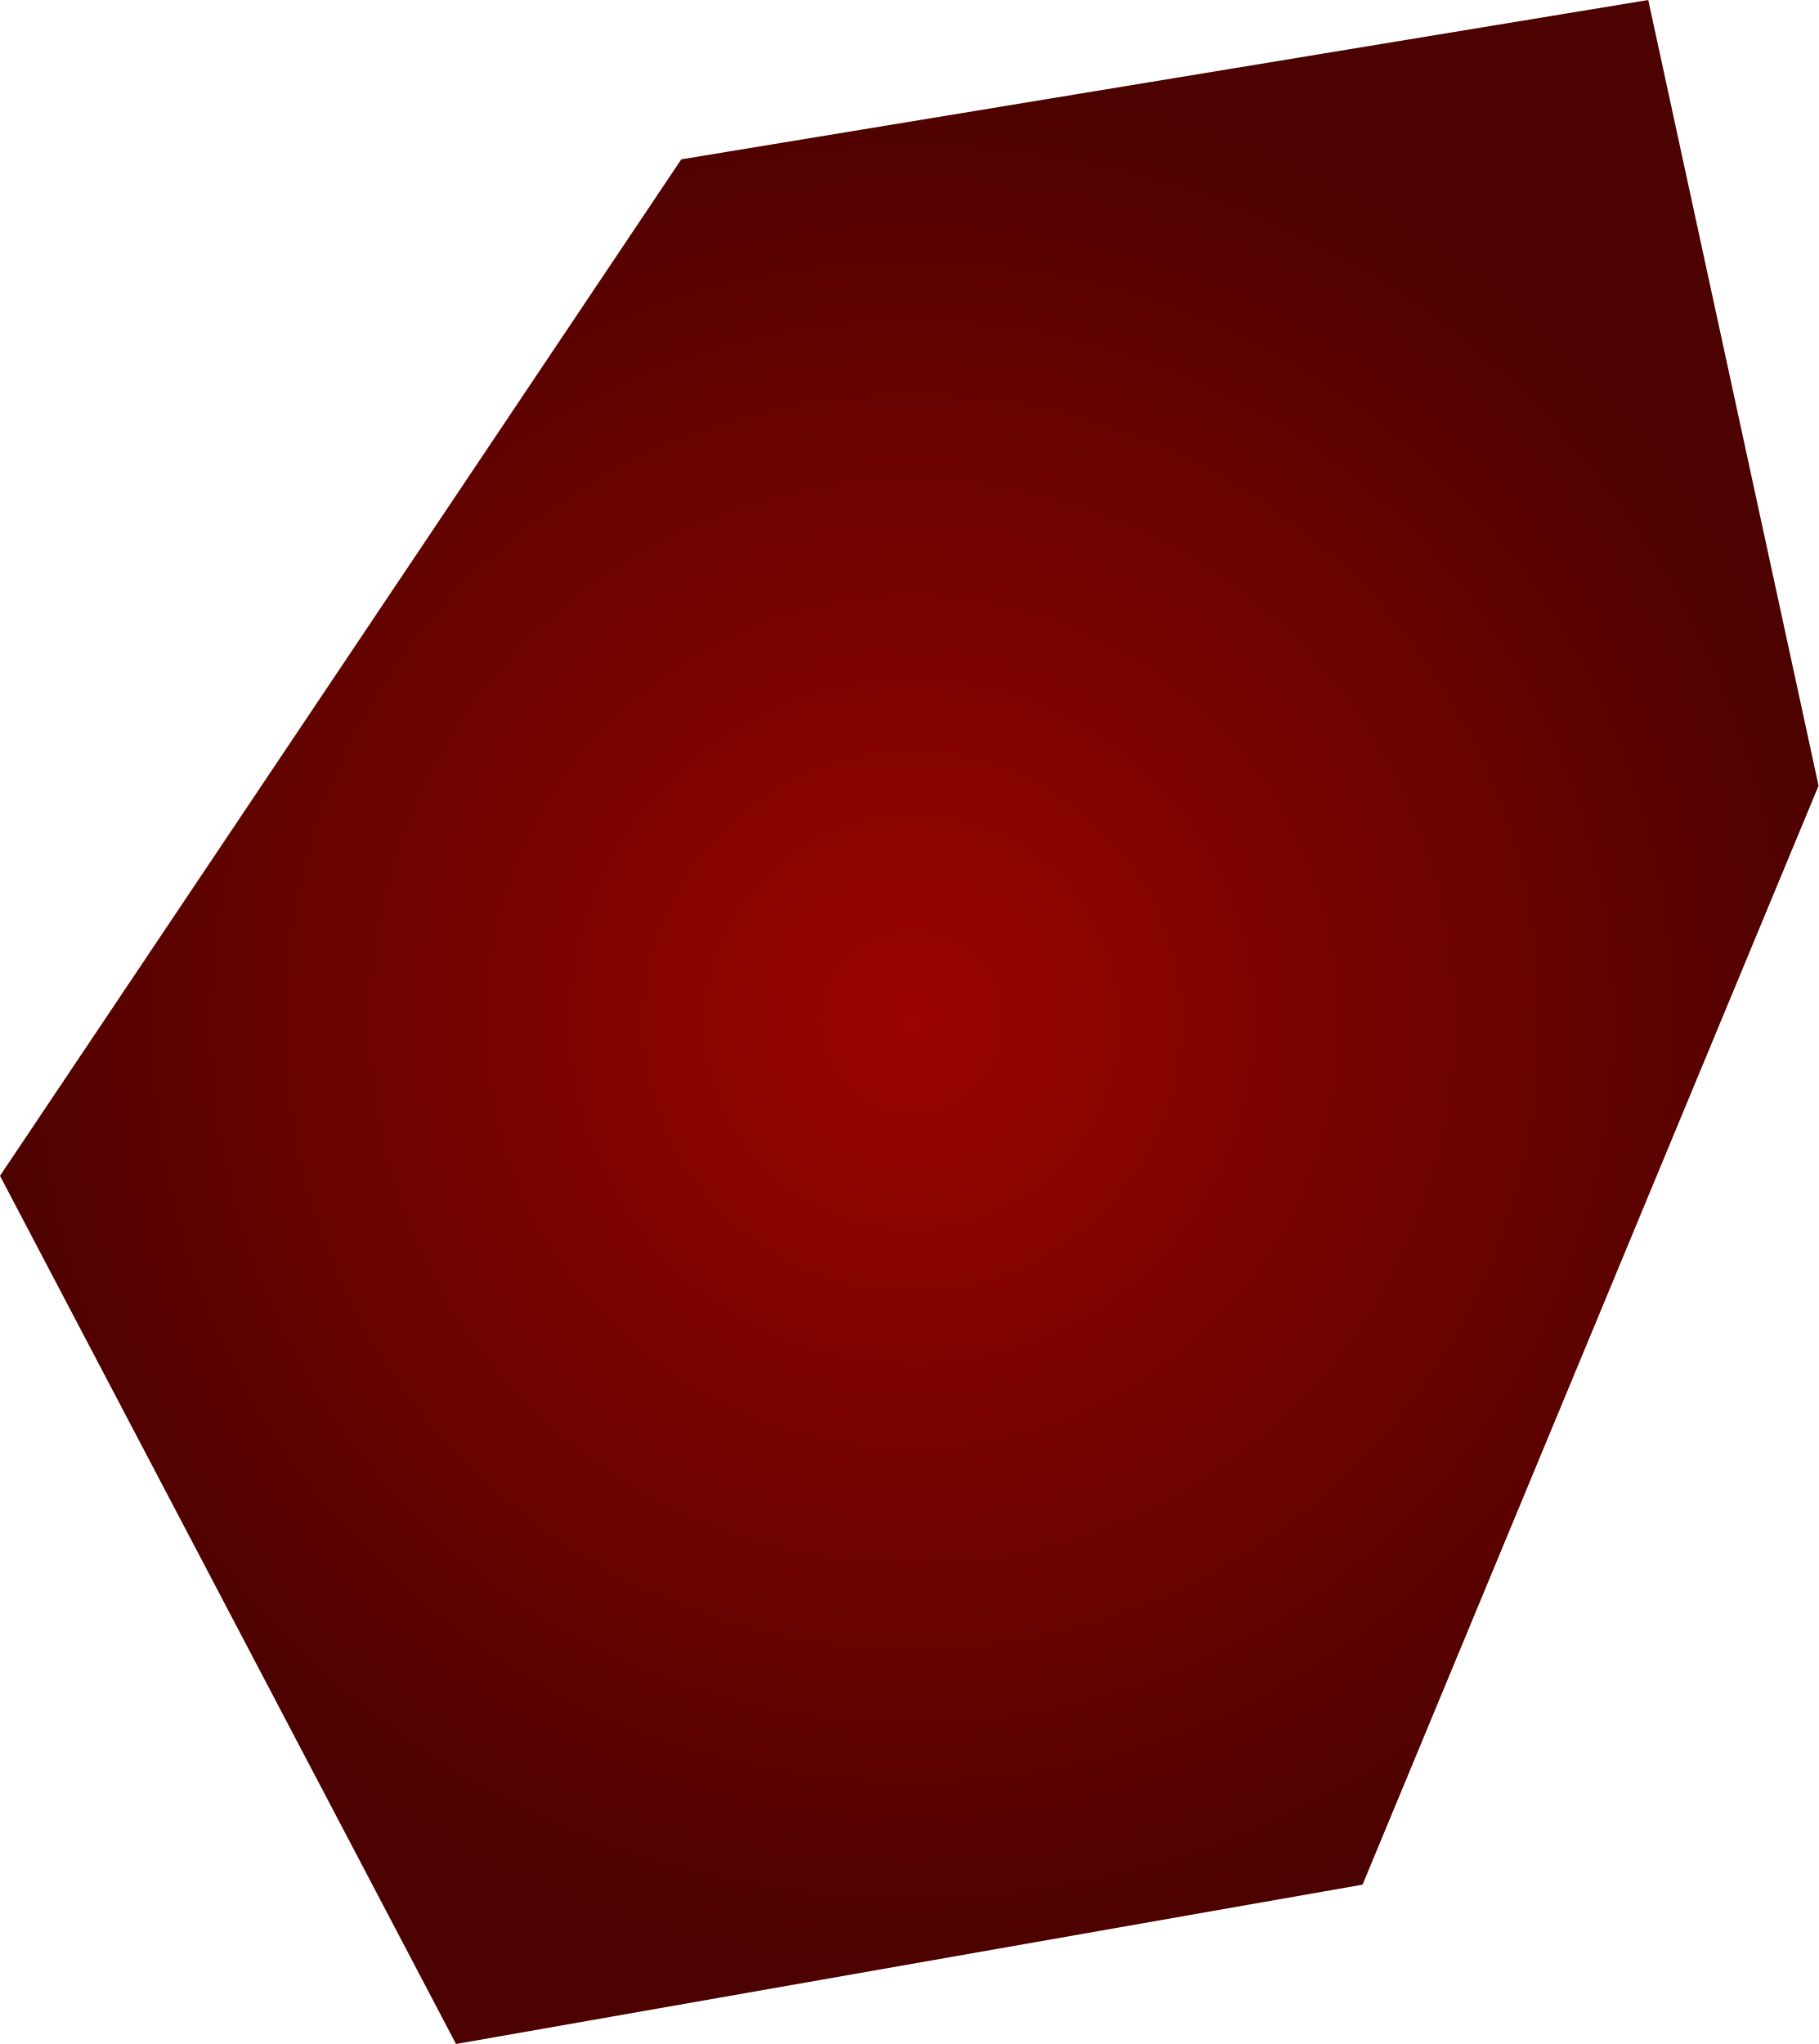
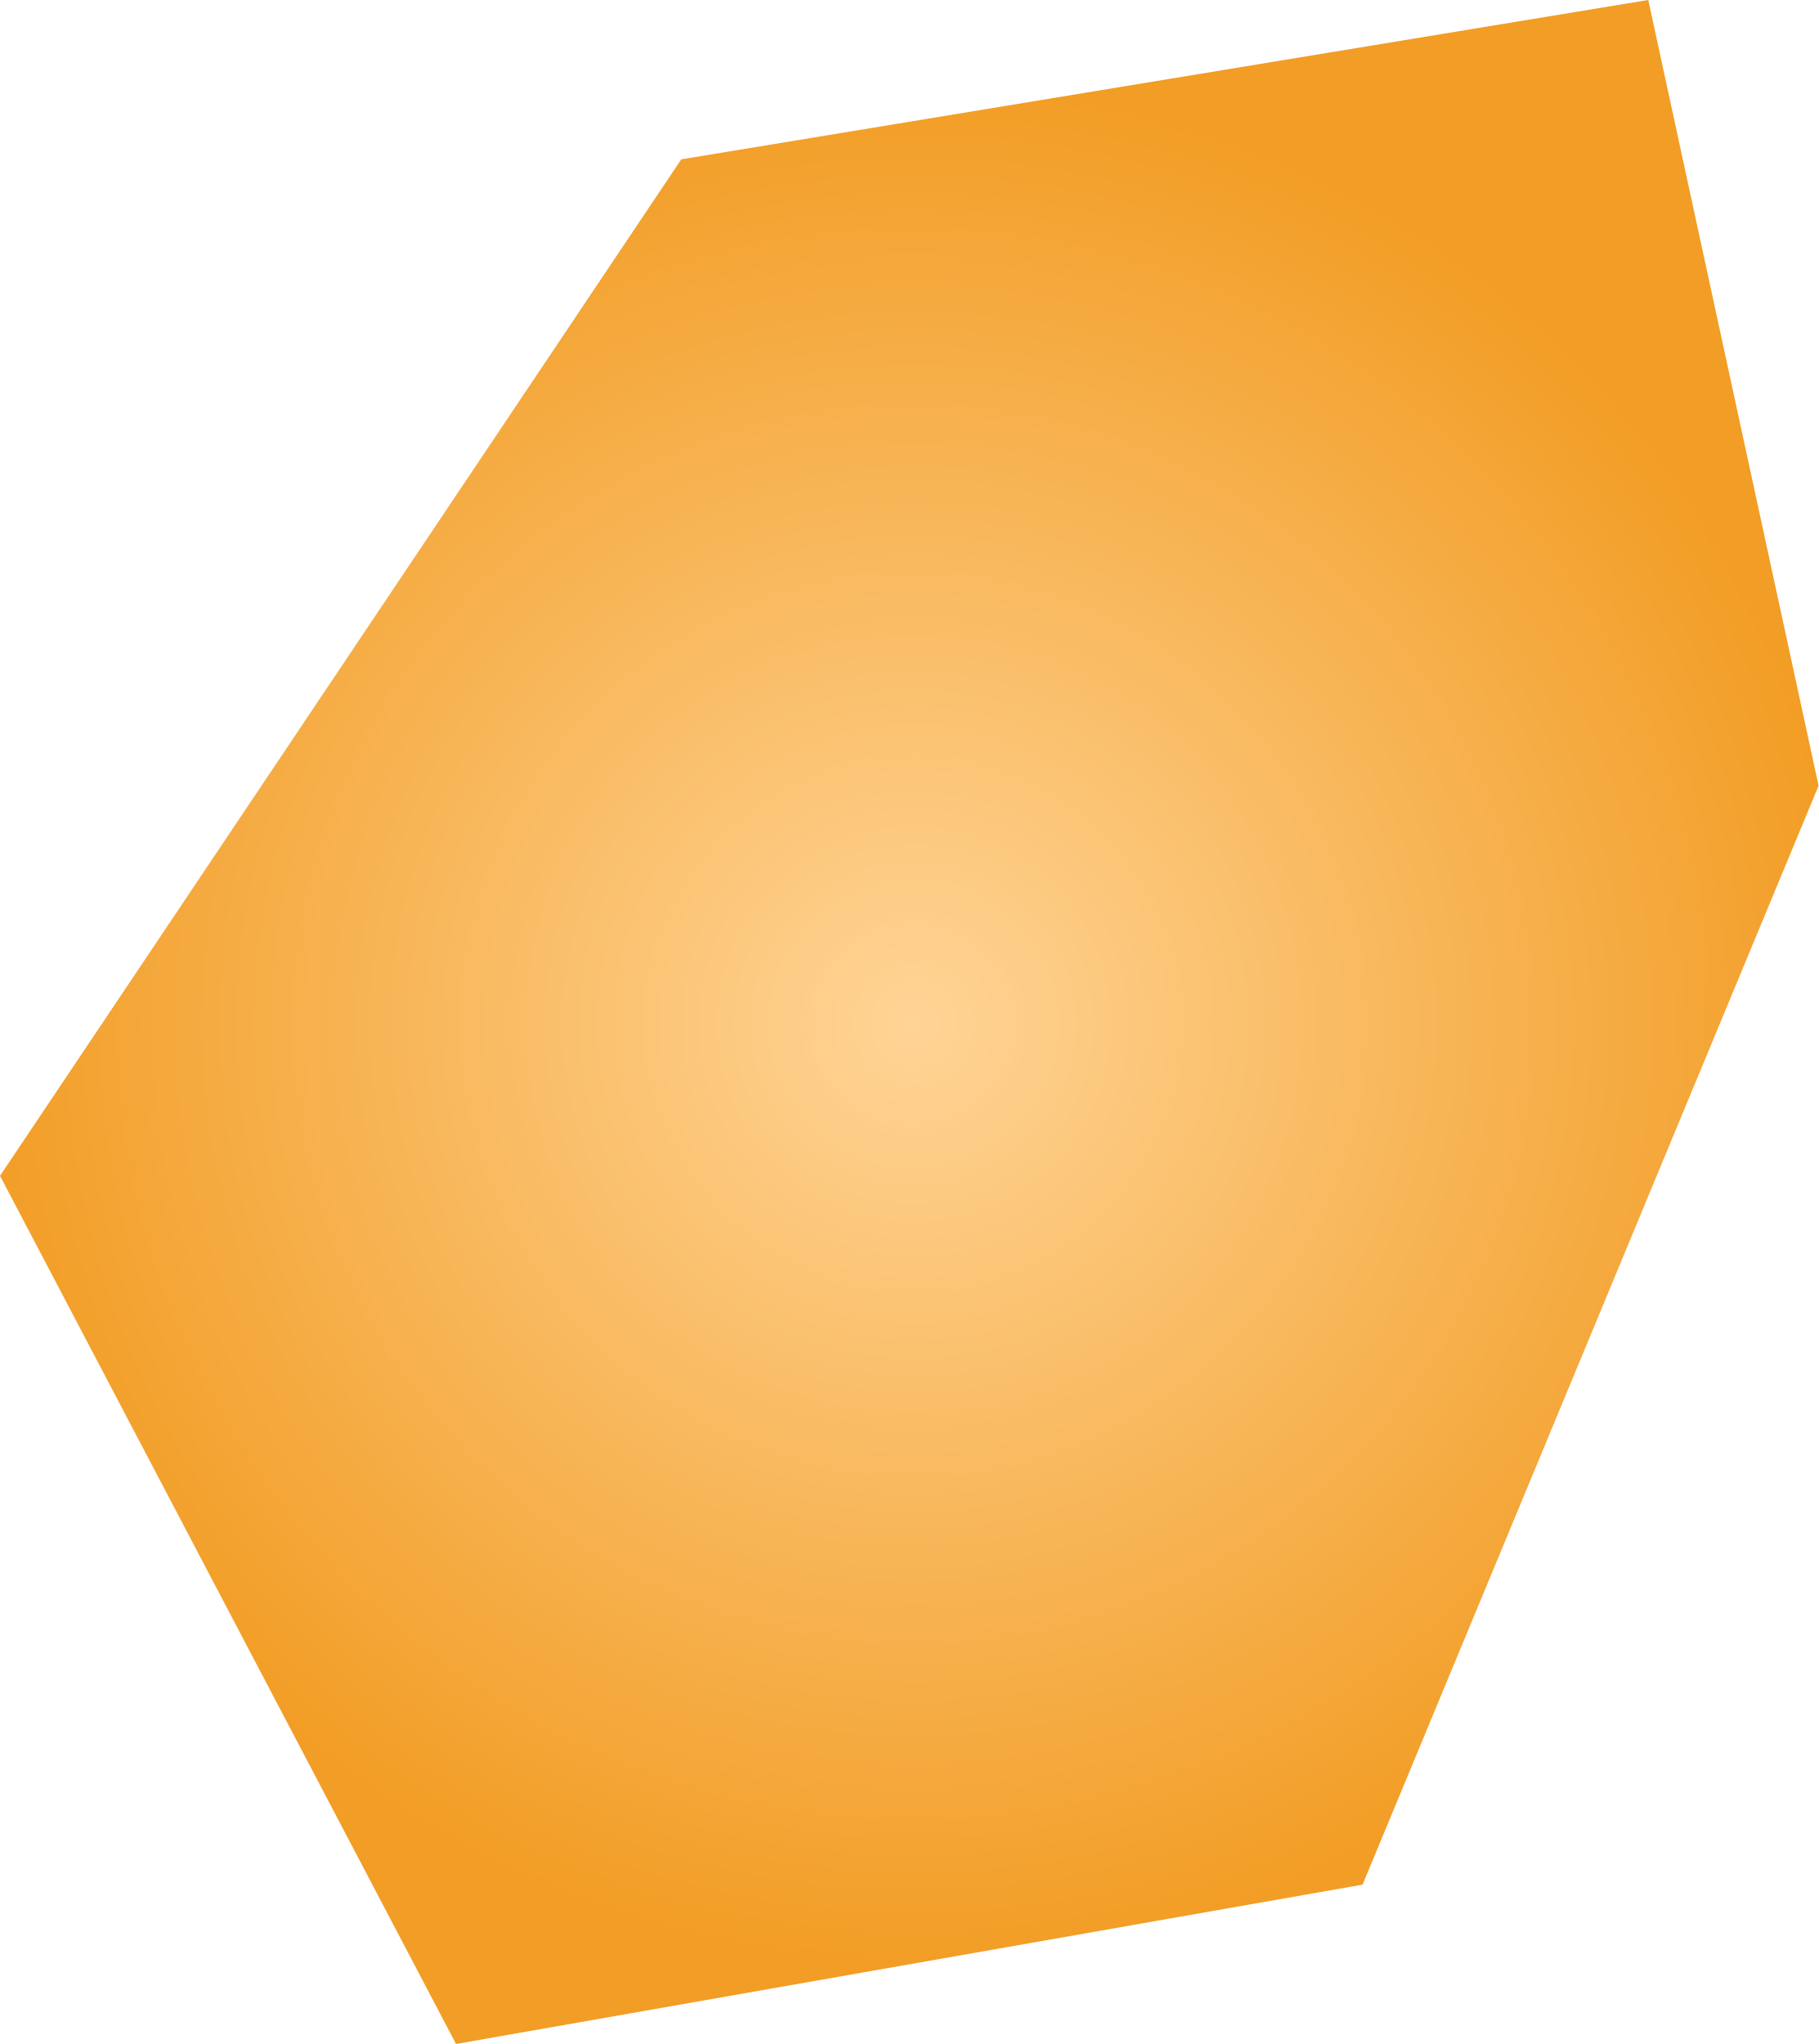
<svg xmlns="http://www.w3.org/2000/svg" width="0.331" height="0.372" viewBox="0 0 0.331 0.372">
  <defs>
-     <radialGradient id="radial-gradient" cx="-10.207" cy="18.671" r="0.176" gradientUnits="userSpaceOnUse">
-       <stop offset="0" stop-color="#9b0400" />
-       <stop offset="1" stop-color="#4c0200" />
+     <radialGradient id="radial-gradient" cx="84.171" cy="-89.64" r="0.176" gradientUnits="userSpaceOnUse">
+       <stop offset="0" stop-color="#ffd496" />
+       <stop offset="1" stop-color="#f29d25" />
    </radialGradient>
  </defs>
  <g id="Layer_2" data-name="Layer 2">
    <g id="Layer_1-2" data-name="Layer 1">
-       <path id="SM" d="M-10.125,18.828l-.165.029-.083-.158.124-.185.176-.029.031.143Z" transform="translate(10.373 -18.485)" fill="url(#radial-gradient)" />
+       <path id="SM" d="M84.253-89.483l-.165.029-.083-.158.124-.185.176-.029.031.143Z" transform="translate(-84.005 89.826)" fill="url(#radial-gradient)" />
    </g>
  </g>
</svg>
